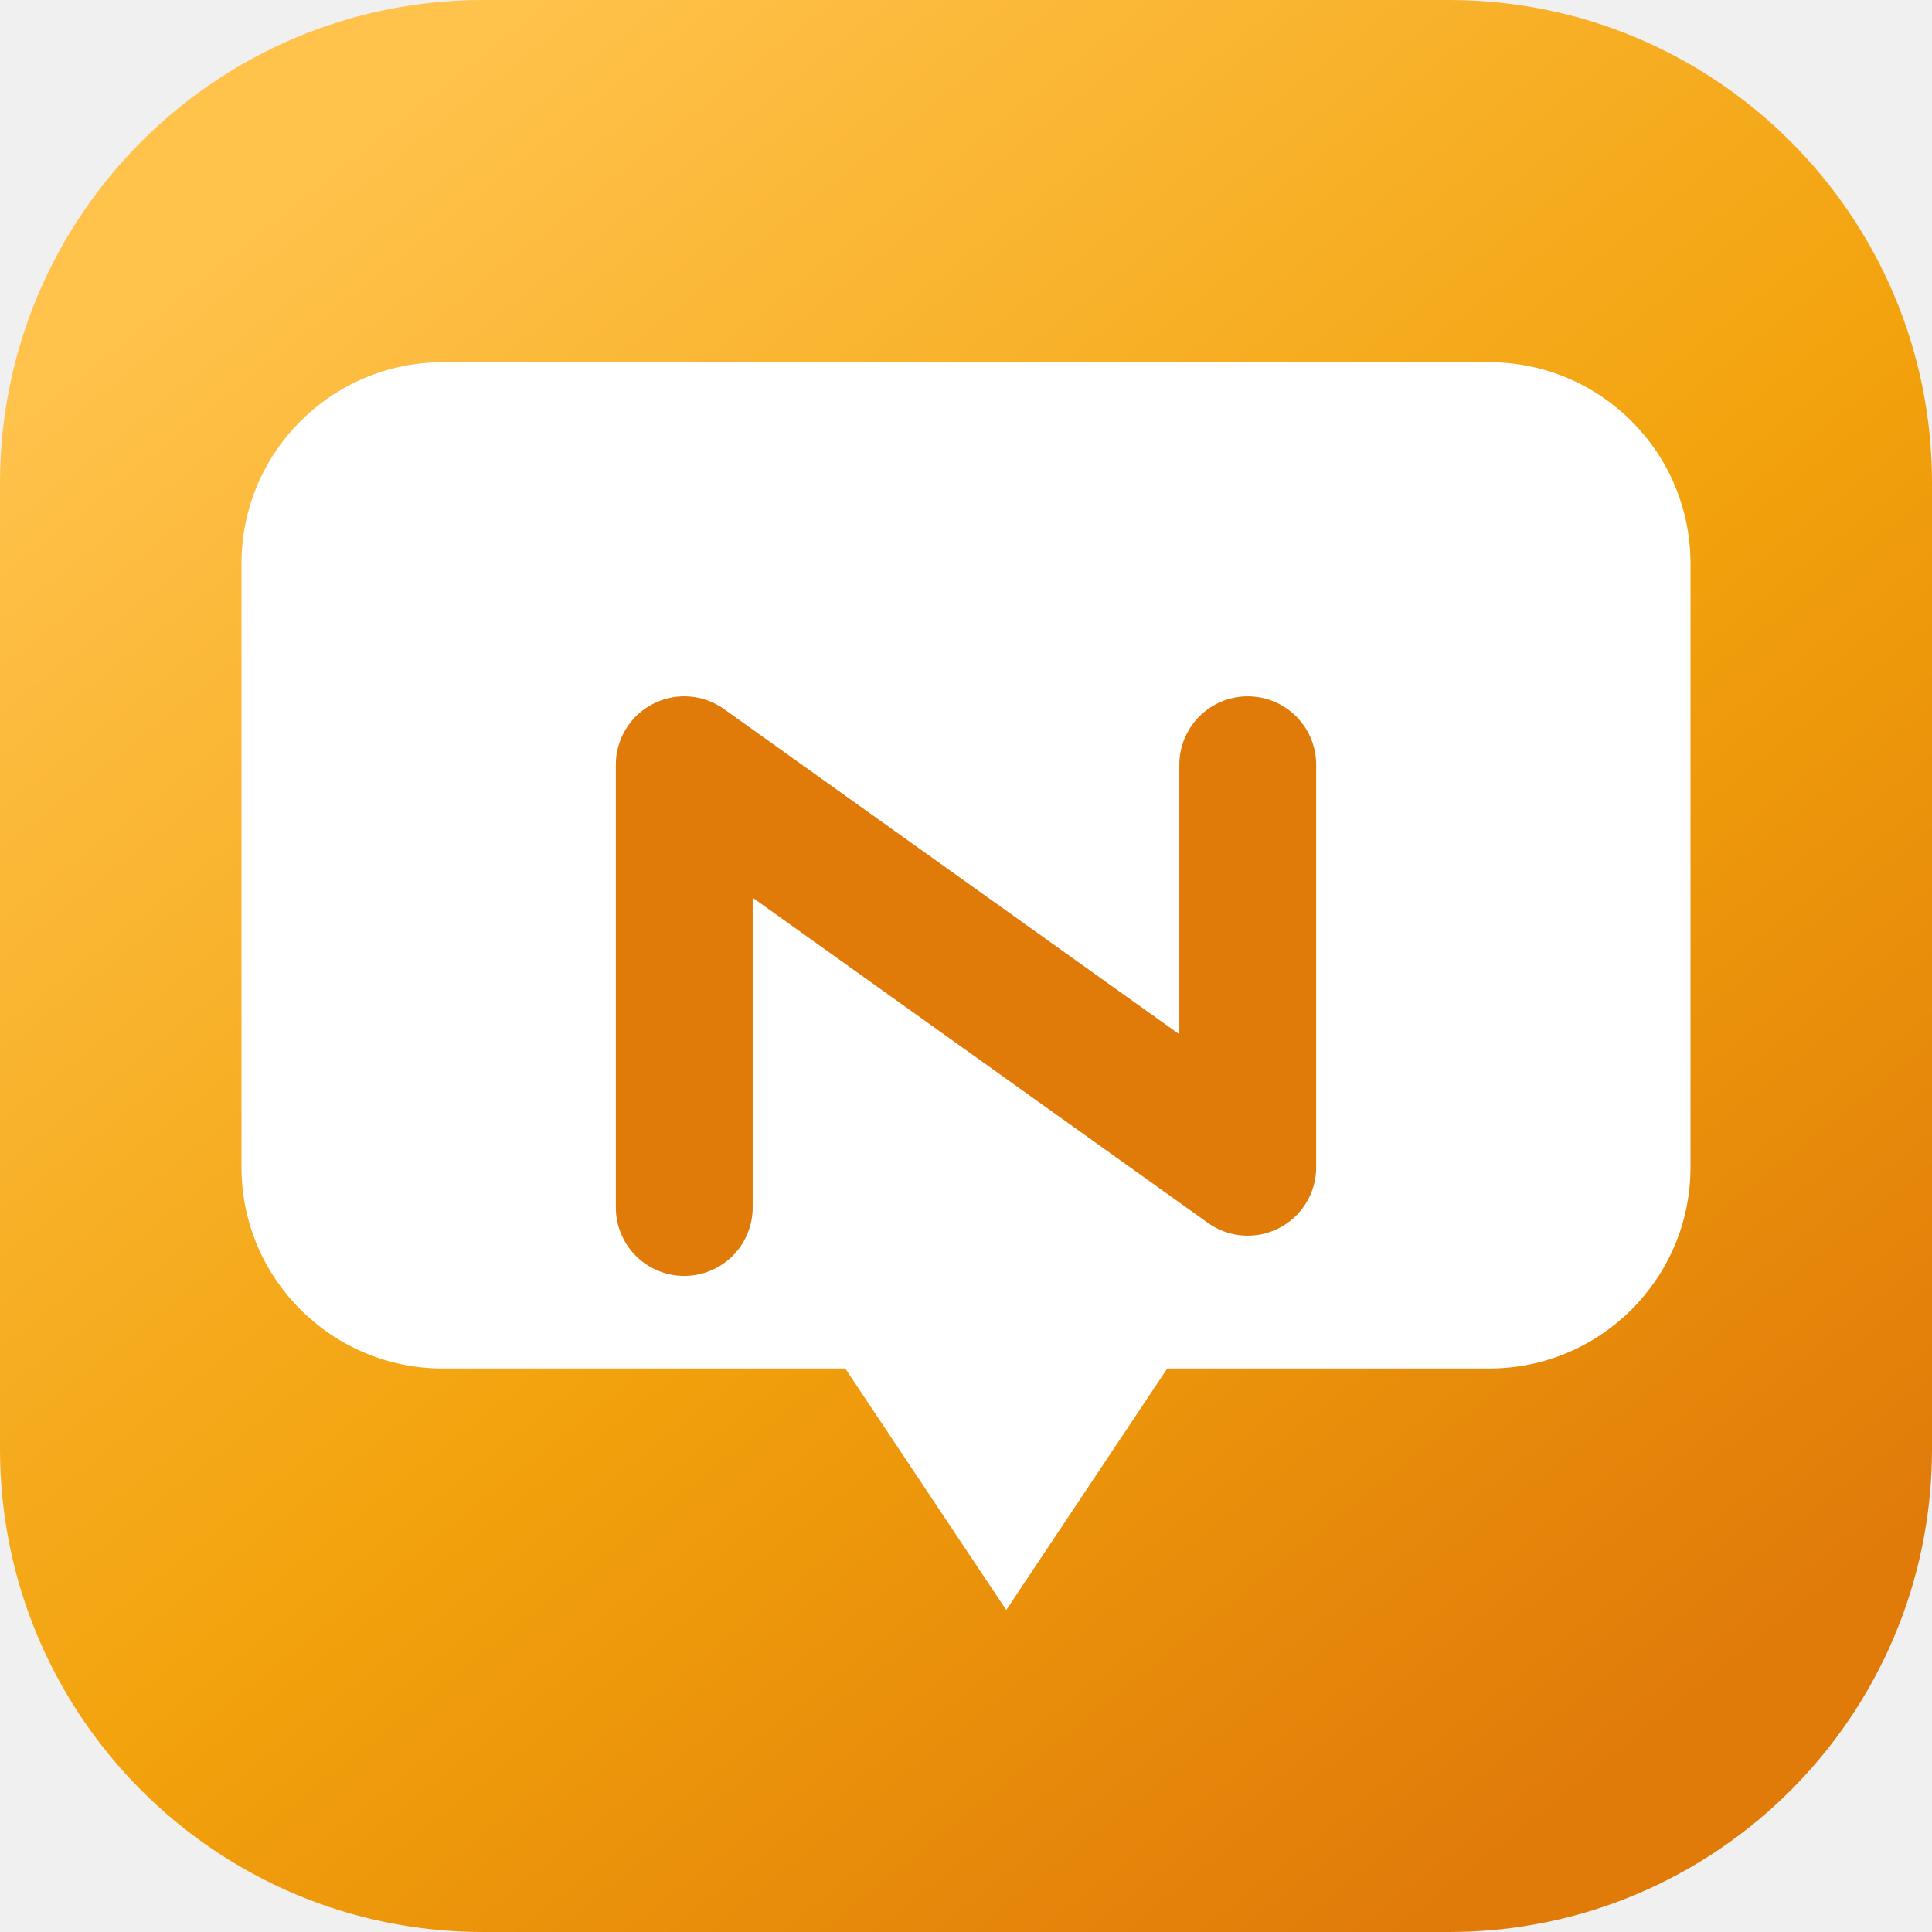
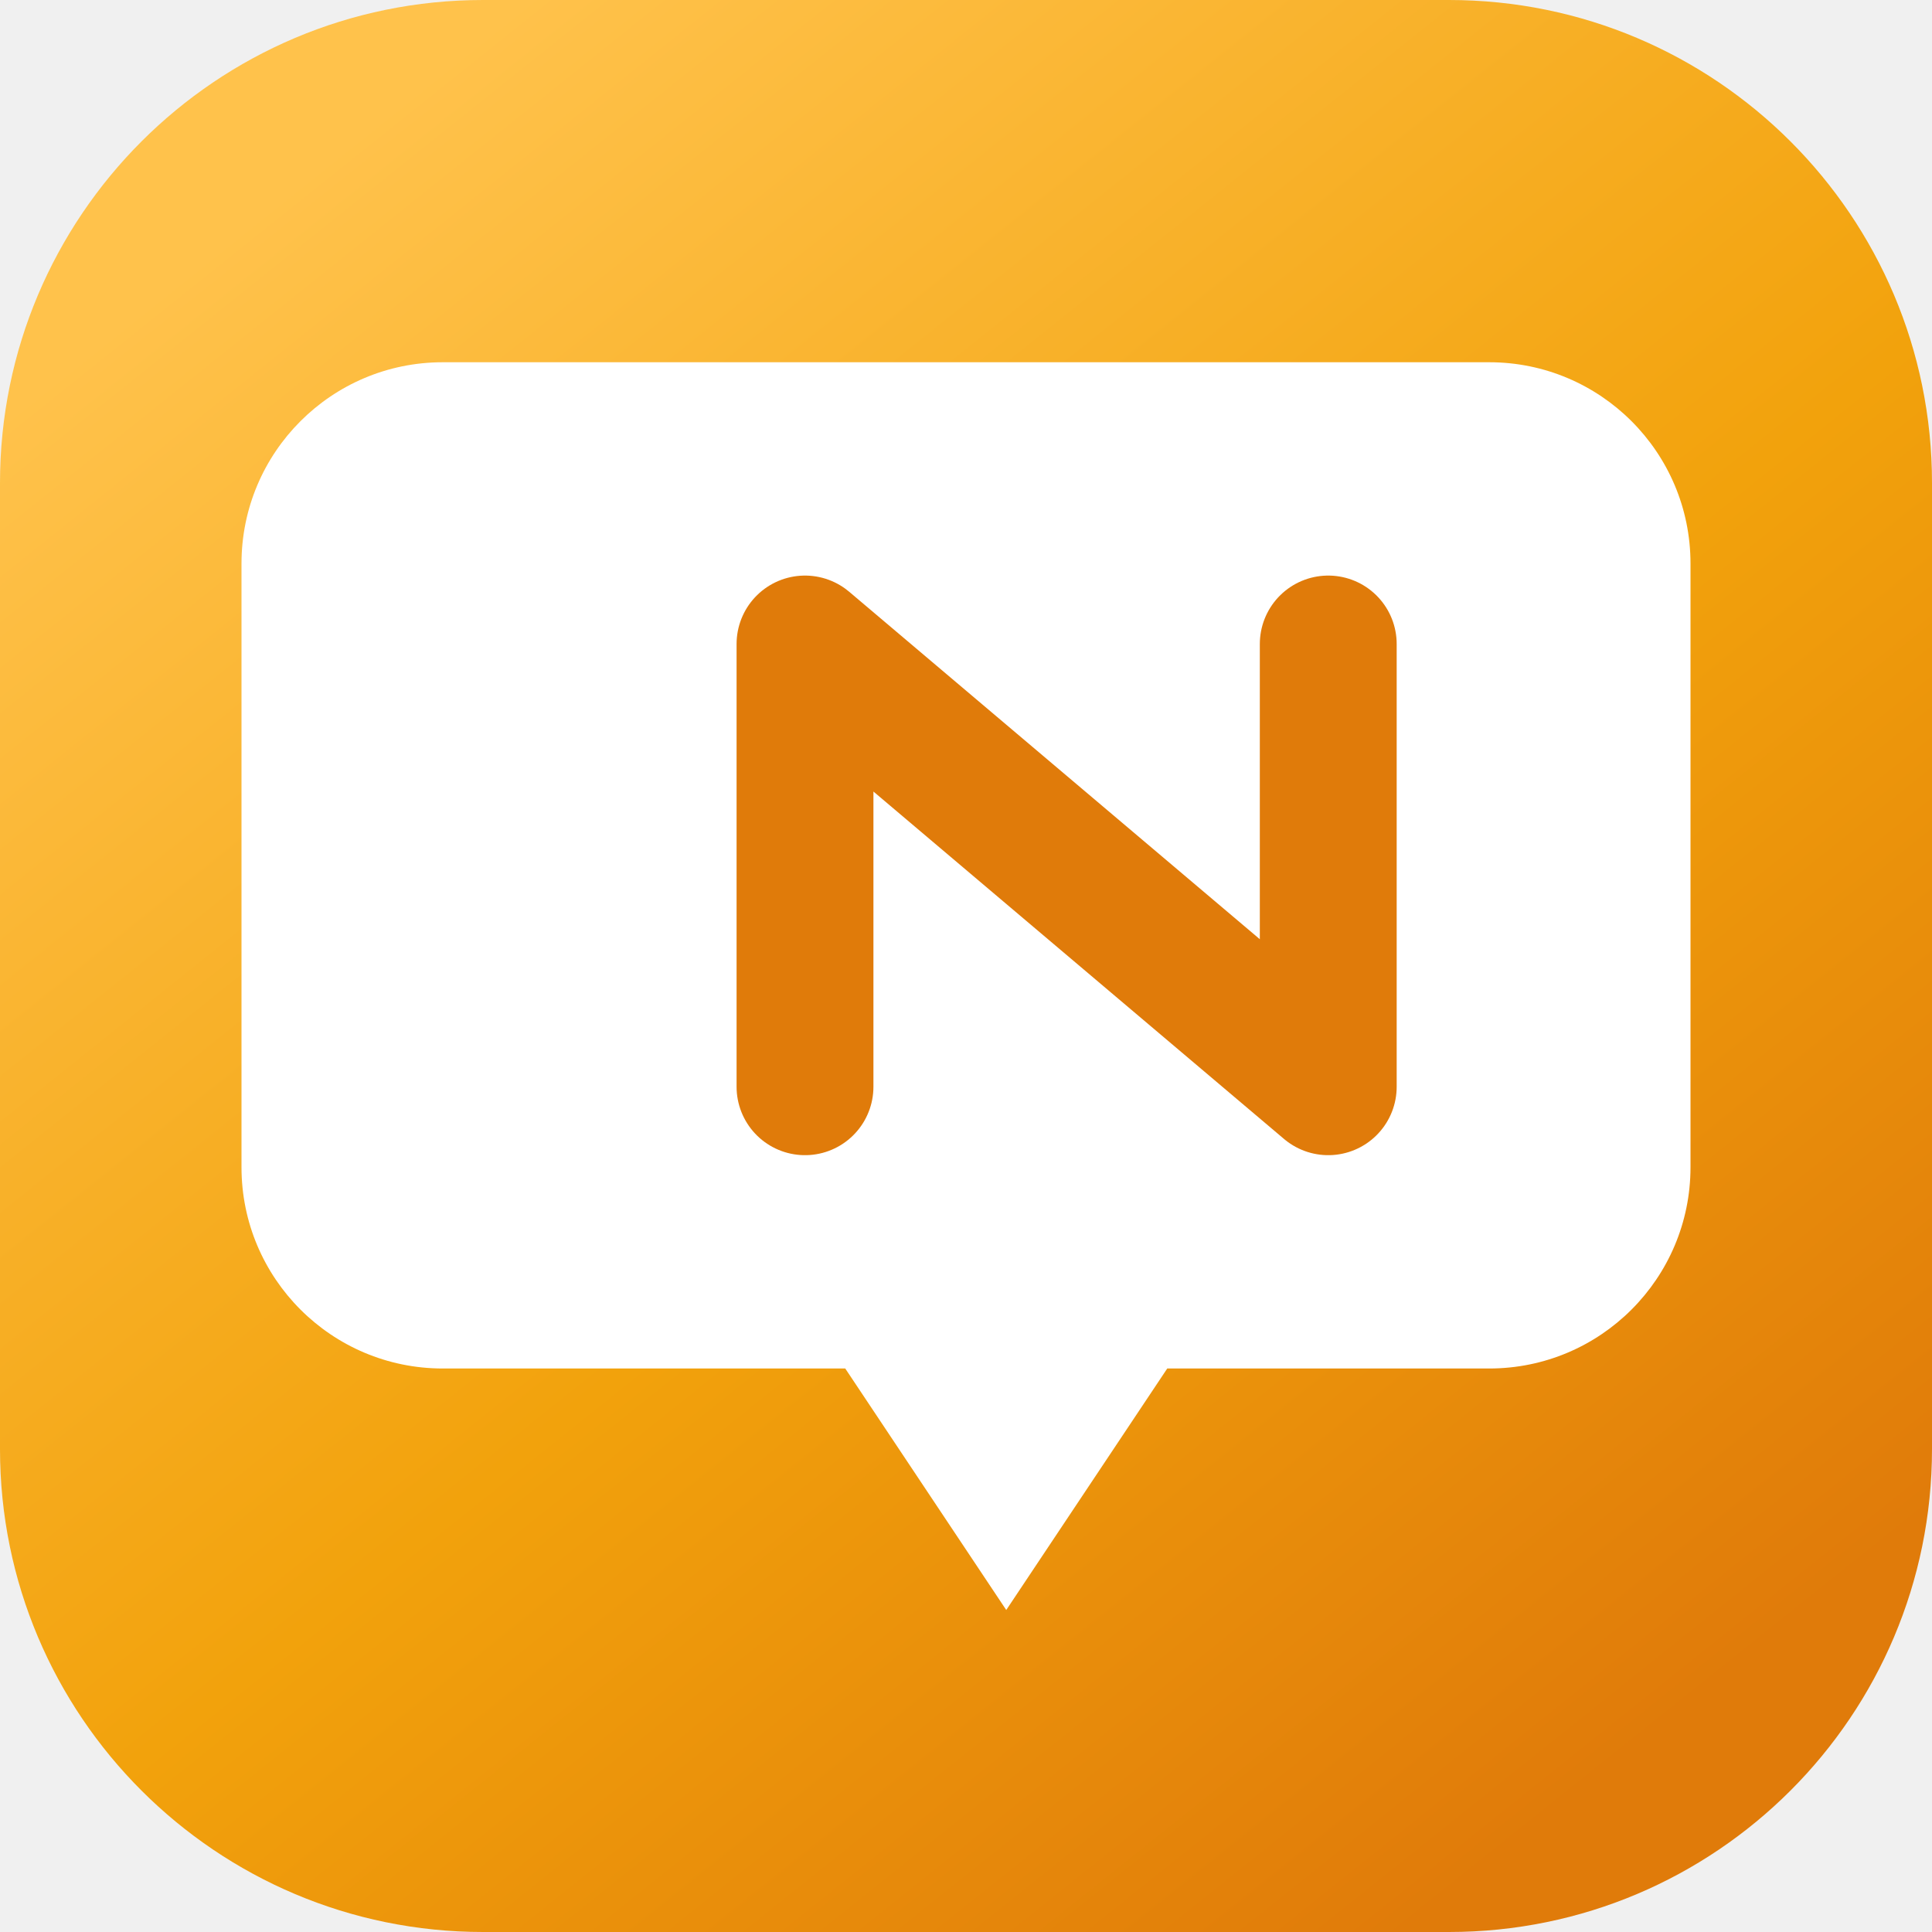
<svg xmlns="http://www.w3.org/2000/svg" viewBox="0 0 48 48" width="48" height="48" role="img" aria-label="Ncommandiw">
  <rect width="48" height="48" rx="12" fill="url(#g)" />
  <defs>
    <linearGradient id="g" x1="8" y1="4" x2="40" y2="44" gradientUnits="userSpaceOnUse">
      <stop stop-color="#FFC24B" />
      <stop offset=".55" stop-color="#F2A20C" />
      <stop offset="1" stop-color="#E07B0A" />
    </linearGradient>
  </defs>
  <path d="M11 9h26a5 5 0 0 1 5 5v15a5 5 0 0 1-5 5h-8l-4 6-4-6H11a5 5 0 0 1-5-5V14a5 5 0 0 1 5-5Z" fill="#fff" />
-   <path d="M17 30V19l14 10V19" stroke="#E07B0A" stroke-width="3.4" stroke-linecap="round" stroke-linejoin="round" fill="none" />
+   <path d="M20 27V16l13 11V16" stroke="#E07B0A" stroke-width="3.4" stroke-linecap="round" stroke-linejoin="round" fill="none" />
</svg>
